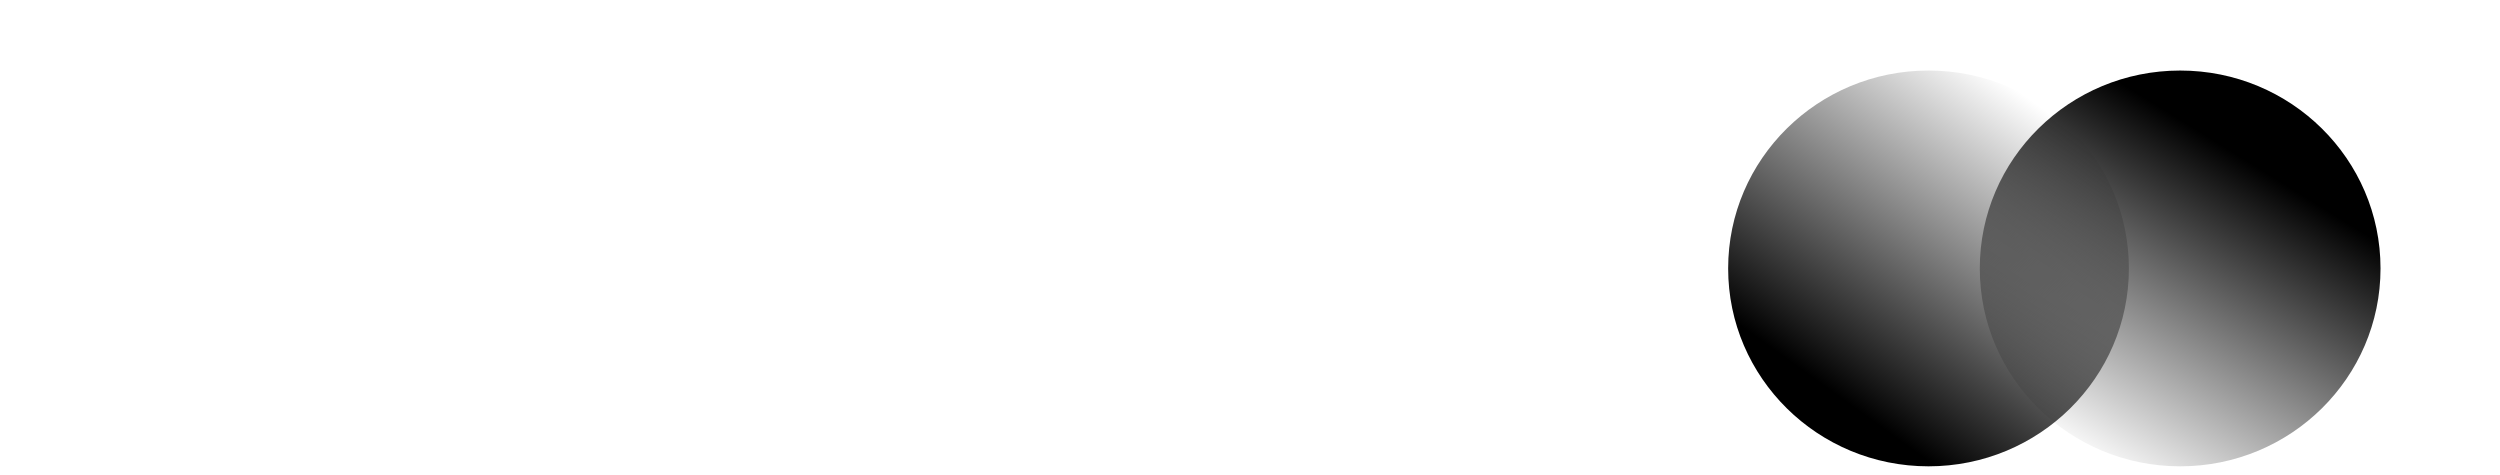
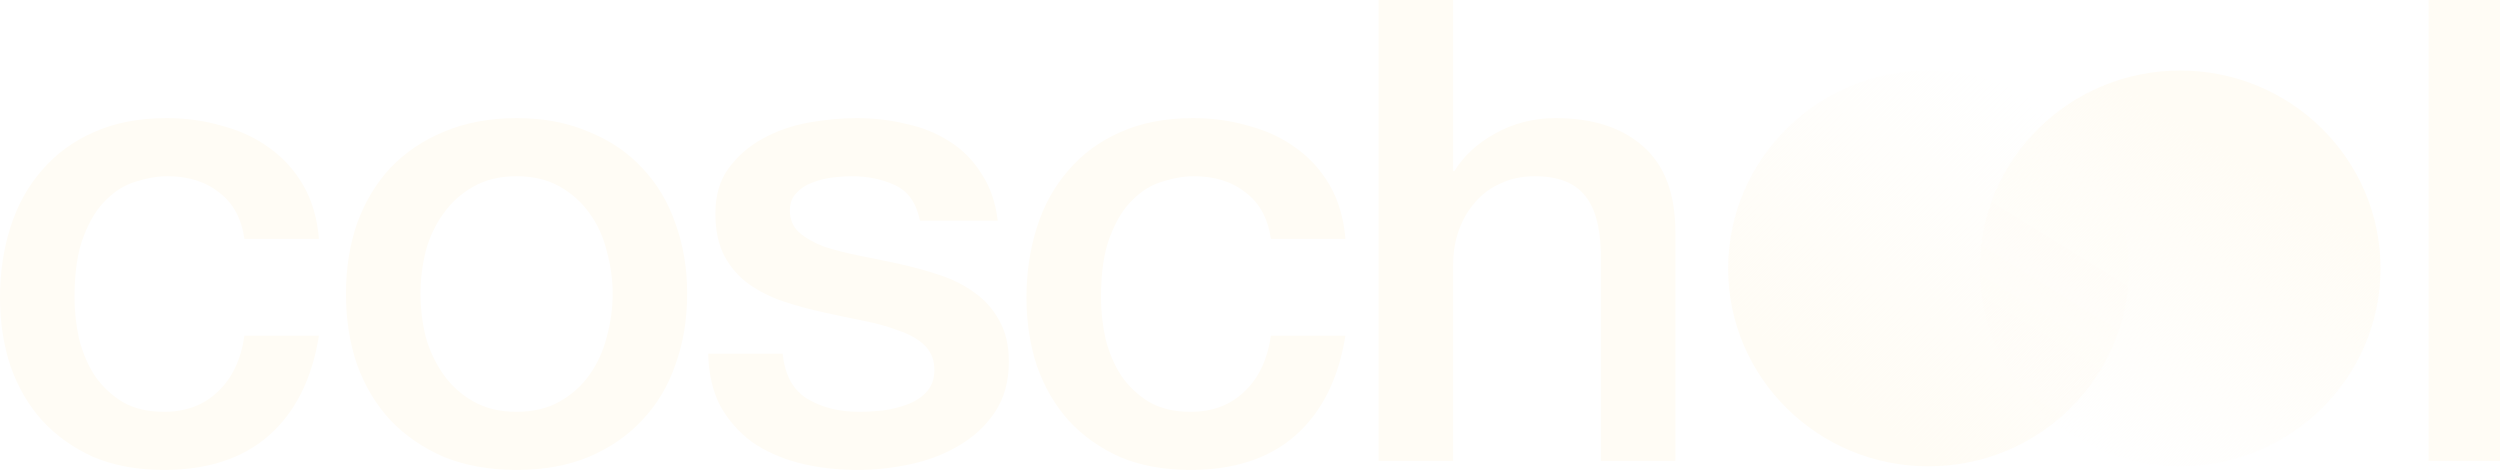
<svg xmlns="http://www.w3.org/2000/svg" width="200" height="38" viewBox="0 0 200 38" fill="none">
-   <path d="M194.286 0H200V36.872H194.286V0Z" fill="FFFCF5" />
-   <path d="M110.291 0H116.252V13.685H116.356C117.088 12.48 118.168 11.481 119.597 10.689C121.062 9.863 122.683 9.45 124.46 9.45C127.423 9.45 129.758 10.207 131.466 11.722C133.174 13.237 134.029 15.509 134.029 18.539V36.871H128.068V20.088C127.999 17.988 127.545 16.473 126.708 15.544C125.872 14.58 124.566 14.098 122.787 14.098C121.777 14.098 120.871 14.287 120.069 14.666C119.267 15.01 118.587 15.509 118.029 16.163C117.471 16.783 117.036 17.523 116.722 18.384C116.408 19.244 116.252 20.157 116.252 21.121V36.871H110.291V0Z" fill="FFFCF5" />
-   <path d="M101.673 19.107C101.43 17.455 100.75 16.215 99.633 15.389C98.554 14.528 97.177 14.098 95.504 14.098C94.737 14.098 93.918 14.236 93.046 14.511C92.175 14.752 91.373 15.234 90.641 15.957C89.909 16.645 89.299 17.627 88.812 18.901C88.323 20.14 88.079 21.775 88.079 23.806C88.079 24.908 88.201 26.009 88.445 27.111C88.724 28.213 89.142 29.194 89.7 30.055C90.292 30.915 91.042 31.621 91.949 32.172C92.855 32.688 93.953 32.946 95.243 32.946C96.986 32.946 98.415 32.413 99.529 31.346C100.681 30.278 101.394 28.781 101.673 26.853H107.634C107.076 30.33 105.734 32.998 103.608 34.857C101.516 36.682 98.727 37.594 95.243 37.594C93.116 37.594 91.233 37.25 89.596 36.561C87.992 35.838 86.632 34.874 85.516 33.669C84.401 32.43 83.547 30.967 82.955 29.28C82.397 27.593 82.118 25.768 82.118 23.806C82.118 21.809 82.397 19.933 82.955 18.177C83.513 16.422 84.349 14.907 85.465 13.633C86.579 12.325 87.957 11.309 89.596 10.586C91.269 9.829 93.22 9.45 95.451 9.45C97.019 9.45 98.501 9.657 99.895 10.07C101.325 10.449 102.579 11.034 103.66 11.826C104.775 12.617 105.683 13.616 106.379 14.821C107.076 16.026 107.495 17.455 107.634 19.107H101.673Z" fill="FFFCF5" />
-   <path d="M62.617 28.299C62.791 30.02 63.454 31.225 64.604 31.914C65.754 32.602 67.131 32.946 68.735 32.946C69.293 32.946 69.92 32.912 70.617 32.843C71.349 32.74 72.029 32.568 72.656 32.327C73.283 32.086 73.788 31.741 74.173 31.294C74.59 30.812 74.782 30.192 74.747 29.435C74.712 28.677 74.434 28.058 73.911 27.576C73.389 27.094 72.709 26.715 71.872 26.44C71.07 26.13 70.146 25.872 69.1 25.665C68.055 25.459 66.991 25.235 65.911 24.994C64.796 24.753 63.715 24.46 62.669 24.116C61.658 23.772 60.734 23.307 59.898 22.722C59.096 22.136 58.452 21.396 57.963 20.501C57.475 19.572 57.231 18.436 57.231 17.093C57.231 15.647 57.579 14.442 58.277 13.478C59.01 12.48 59.916 11.688 60.995 11.103C62.111 10.483 63.332 10.053 64.656 9.812C66.015 9.571 67.306 9.45 68.525 9.45C69.92 9.45 71.245 9.605 72.499 9.915C73.788 10.19 74.939 10.655 75.95 11.309C76.995 11.963 77.85 12.824 78.512 13.891C79.208 14.924 79.645 16.181 79.819 17.661H73.597C73.318 16.25 72.656 15.303 71.61 14.821C70.6 14.339 69.432 14.098 68.108 14.098C67.689 14.098 67.184 14.132 66.591 14.201C66.032 14.27 65.492 14.408 64.969 14.614C64.482 14.786 64.063 15.062 63.715 15.441C63.367 15.785 63.192 16.25 63.192 16.835C63.192 17.558 63.436 18.143 63.924 18.59C64.447 19.038 65.109 19.417 65.911 19.727C66.748 20.002 67.689 20.243 68.735 20.45C69.78 20.656 70.861 20.88 71.976 21.121C73.057 21.362 74.12 21.654 75.166 21.999C76.211 22.343 77.135 22.808 77.937 23.393C78.774 23.978 79.436 24.718 79.924 25.613C80.447 26.509 80.708 27.61 80.708 28.919C80.708 30.502 80.342 31.845 79.609 32.946C78.878 34.048 77.919 34.943 76.734 35.632C75.584 36.32 74.295 36.819 72.864 37.129C71.435 37.439 70.024 37.594 68.63 37.594C66.922 37.594 65.336 37.405 63.872 37.026C62.443 36.647 61.188 36.079 60.107 35.322C59.061 34.53 58.224 33.566 57.597 32.43C57.005 31.26 56.691 29.883 56.656 28.299H62.617Z" fill="FFFCF5" />
-   <path d="M41.326 37.594C39.164 37.594 37.23 37.25 35.522 36.561C33.849 35.838 32.419 34.857 31.234 33.618C30.084 32.378 29.195 30.898 28.568 29.177C27.975 27.455 27.678 25.562 27.678 23.496C27.678 21.465 27.975 19.589 28.568 17.868C29.195 16.146 30.084 14.666 31.234 13.427C32.419 12.187 33.849 11.223 35.522 10.535C37.23 9.812 39.164 9.45 41.326 9.45C43.487 9.45 45.404 9.812 47.077 10.535C48.785 11.223 50.215 12.187 51.365 13.427C52.55 14.666 53.438 16.146 54.032 17.868C54.659 19.589 54.973 21.465 54.973 23.496C54.973 25.562 54.659 27.455 54.032 29.177C53.438 30.898 52.55 32.378 51.365 33.618C50.215 34.857 48.785 35.838 47.077 36.561C45.404 37.25 43.487 37.594 41.326 37.594ZM41.326 32.946C42.65 32.946 43.8 32.671 44.777 32.12C45.752 31.569 46.554 30.846 47.182 29.951C47.809 29.056 48.262 28.058 48.541 26.956C48.855 25.82 49.012 24.667 49.012 23.496C49.012 22.36 48.855 21.224 48.541 20.088C48.262 18.952 47.809 17.953 47.182 17.093C46.554 16.198 45.752 15.475 44.777 14.924C43.8 14.373 42.65 14.098 41.326 14.098C40.001 14.098 38.851 14.373 37.874 14.924C36.899 15.475 36.098 16.198 35.469 17.093C34.842 17.953 34.372 18.952 34.058 20.088C33.779 21.224 33.639 22.36 33.639 23.496C33.639 24.667 33.779 25.82 34.058 26.956C34.372 28.058 34.842 29.056 35.469 29.951C36.098 30.846 36.899 31.569 37.874 32.12C38.851 32.671 40.001 32.946 41.326 32.946Z" fill="FFFCF5" />
-   <path d="M19.555 19.107C19.31 17.455 18.632 16.215 17.516 15.389C16.435 14.528 15.059 14.098 13.384 14.098C12.618 14.098 11.799 14.236 10.928 14.511C10.057 14.752 9.255 15.234 8.522 15.957C7.791 16.645 7.18 17.627 6.692 18.901C6.205 20.14 5.961 21.775 5.961 23.806C5.961 24.908 6.083 26.009 6.327 27.111C6.606 28.213 7.024 29.194 7.581 30.055C8.174 30.915 8.923 31.621 9.829 32.172C10.735 32.688 11.834 32.946 13.123 32.946C14.866 32.946 16.295 32.413 17.411 31.346C18.561 30.278 19.276 28.781 19.555 26.853H25.515C24.958 30.33 23.616 32.998 21.49 34.857C19.398 36.682 16.61 37.594 13.123 37.594C10.997 37.594 9.115 37.25 7.476 36.561C5.873 35.838 4.514 34.874 3.398 33.669C2.282 32.43 1.429 30.967 0.836 29.28C0.279 27.593 0 25.768 0 23.806C0 21.809 0.279 19.933 0.836 18.177C1.394 16.422 2.231 14.907 3.345 13.633C4.462 12.325 5.839 11.309 7.476 10.586C9.149 9.829 11.102 9.45 13.333 9.45C14.902 9.45 16.383 9.657 17.777 10.07C19.206 10.449 20.462 11.034 21.541 11.826C22.657 12.617 23.563 13.616 24.261 14.821C24.958 16.026 25.375 17.455 25.515 19.107H19.555Z" fill="FFFCF5" />
+   <path d="M194.286 0H200V36.872H194.286V0Z" fill="#FFFCF5" />
+   <path d="M110.291 0H116.252V13.685H116.356C117.088 12.48 118.168 11.481 119.597 10.689C121.062 9.863 122.683 9.45 124.46 9.45C127.423 9.45 129.758 10.207 131.466 11.722C133.174 13.237 134.029 15.509 134.029 18.539V36.871H128.068V20.088C127.999 17.988 127.545 16.473 126.708 15.544C125.872 14.58 124.566 14.098 122.787 14.098C121.777 14.098 120.871 14.287 120.069 14.666C119.267 15.01 118.587 15.509 118.029 16.163C117.471 16.783 117.036 17.523 116.722 18.384C116.408 19.244 116.252 20.157 116.252 21.121V36.871H110.291V0Z" fill="#FFFCF5" />
+   <path d="M101.673 19.107C101.43 17.455 100.75 16.215 99.633 15.389C98.554 14.528 97.177 14.098 95.504 14.098C94.737 14.098 93.918 14.236 93.046 14.511C92.175 14.752 91.373 15.234 90.641 15.957C89.909 16.645 89.299 17.627 88.812 18.901C88.323 20.14 88.079 21.775 88.079 23.806C88.079 24.908 88.201 26.009 88.445 27.111C88.724 28.213 89.142 29.194 89.7 30.055C90.292 30.915 91.042 31.621 91.949 32.172C92.855 32.688 93.953 32.946 95.243 32.946C96.986 32.946 98.415 32.413 99.529 31.346C100.681 30.278 101.394 28.781 101.673 26.853H107.634C107.076 30.33 105.734 32.998 103.608 34.857C101.516 36.682 98.727 37.594 95.243 37.594C93.116 37.594 91.233 37.25 89.596 36.561C87.992 35.838 86.632 34.874 85.516 33.669C84.401 32.43 83.547 30.967 82.955 29.28C82.397 27.593 82.118 25.768 82.118 23.806C82.118 21.809 82.397 19.933 82.955 18.177C83.513 16.422 84.349 14.907 85.465 13.633C86.579 12.325 87.957 11.309 89.596 10.586C91.269 9.829 93.22 9.45 95.451 9.45C97.019 9.45 98.501 9.657 99.895 10.07C101.325 10.449 102.579 11.034 103.66 11.826C104.775 12.617 105.683 13.616 106.379 14.821C107.076 16.026 107.495 17.455 107.634 19.107H101.673Z" fill="#FFFCF5" />
+   <path d="M62.617 28.299C62.791 30.02 63.454 31.225 64.604 31.914C65.754 32.602 67.131 32.946 68.735 32.946C69.293 32.946 69.92 32.912 70.617 32.843C71.349 32.74 72.029 32.568 72.656 32.327C73.283 32.086 73.788 31.741 74.173 31.294C74.59 30.812 74.782 30.192 74.747 29.435C74.712 28.677 74.434 28.058 73.911 27.576C73.389 27.094 72.709 26.715 71.872 26.44C71.07 26.13 70.146 25.872 69.1 25.665C68.055 25.459 66.991 25.235 65.911 24.994C64.796 24.753 63.715 24.46 62.669 24.116C61.658 23.772 60.734 23.307 59.898 22.722C59.096 22.136 58.452 21.396 57.963 20.501C57.475 19.572 57.231 18.436 57.231 17.093C57.231 15.647 57.579 14.442 58.277 13.478C59.01 12.48 59.916 11.688 60.995 11.103C62.111 10.483 63.332 10.053 64.656 9.812C66.015 9.571 67.306 9.45 68.525 9.45C69.92 9.45 71.245 9.605 72.499 9.915C73.788 10.19 74.939 10.655 75.95 11.309C76.995 11.963 77.85 12.824 78.512 13.891C79.208 14.924 79.645 16.181 79.819 17.661H73.597C73.318 16.25 72.656 15.303 71.61 14.821C70.6 14.339 69.432 14.098 68.108 14.098C67.689 14.098 67.184 14.132 66.591 14.201C66.032 14.27 65.492 14.408 64.969 14.614C64.482 14.786 64.063 15.062 63.715 15.441C63.367 15.785 63.192 16.25 63.192 16.835C63.192 17.558 63.436 18.143 63.924 18.59C64.447 19.038 65.109 19.417 65.911 19.727C66.748 20.002 67.689 20.243 68.735 20.45C69.78 20.656 70.861 20.88 71.976 21.121C73.057 21.362 74.12 21.654 75.166 21.999C76.211 22.343 77.135 22.808 77.937 23.393C78.774 23.978 79.436 24.718 79.924 25.613C80.447 26.509 80.708 27.61 80.708 28.919C80.708 30.502 80.342 31.845 79.609 32.946C78.878 34.048 77.919 34.943 76.734 35.632C75.584 36.32 74.295 36.819 72.864 37.129C71.435 37.439 70.024 37.594 68.63 37.594C66.922 37.594 65.336 37.405 63.872 37.026C62.443 36.647 61.188 36.079 60.107 35.322C59.061 34.53 58.224 33.566 57.597 32.43C57.005 31.26 56.691 29.883 56.656 28.299H62.617Z" fill="#FFFCF5" />
+   <path d="M41.326 37.594C39.164 37.594 37.23 37.25 35.522 36.561C33.849 35.838 32.419 34.857 31.234 33.618C30.084 32.378 29.195 30.898 28.568 29.177C27.975 27.455 27.678 25.562 27.678 23.496C27.678 21.465 27.975 19.589 28.568 17.868C29.195 16.146 30.084 14.666 31.234 13.427C32.419 12.187 33.849 11.223 35.522 10.535C37.23 9.812 39.164 9.45 41.326 9.45C43.487 9.45 45.404 9.812 47.077 10.535C48.785 11.223 50.215 12.187 51.365 13.427C52.55 14.666 53.438 16.146 54.032 17.868C54.659 19.589 54.973 21.465 54.973 23.496C54.973 25.562 54.659 27.455 54.032 29.177C53.438 30.898 52.55 32.378 51.365 33.618C50.215 34.857 48.785 35.838 47.077 36.561C45.404 37.25 43.487 37.594 41.326 37.594ZM41.326 32.946C42.65 32.946 43.8 32.671 44.777 32.12C45.752 31.569 46.554 30.846 47.182 29.951C47.809 29.056 48.262 28.058 48.541 26.956C48.855 25.82 49.012 24.667 49.012 23.496C49.012 22.36 48.855 21.224 48.541 20.088C48.262 18.952 47.809 17.953 47.182 17.093C46.554 16.198 45.752 15.475 44.777 14.924C43.8 14.373 42.65 14.098 41.326 14.098C40.001 14.098 38.851 14.373 37.874 14.924C36.899 15.475 36.098 16.198 35.469 17.093C34.842 17.953 34.372 18.952 34.058 20.088C33.779 21.224 33.639 22.36 33.639 23.496C33.639 24.667 33.779 25.82 34.058 26.956C34.372 28.058 34.842 29.056 35.469 29.951C36.098 30.846 36.899 31.569 37.874 32.12C38.851 32.671 40.001 32.946 41.326 32.946Z" fill="#FFFCF5" />
+   <path d="M19.555 19.107C19.31 17.455 18.632 16.215 17.516 15.389C16.435 14.528 15.059 14.098 13.384 14.098C12.618 14.098 11.799 14.236 10.928 14.511C10.057 14.752 9.255 15.234 8.522 15.957C7.791 16.645 7.18 17.627 6.692 18.901C6.205 20.14 5.961 21.775 5.961 23.806C5.961 24.908 6.083 26.009 6.327 27.111C6.606 28.213 7.024 29.194 7.581 30.055C8.174 30.915 8.923 31.621 9.829 32.172C10.735 32.688 11.834 32.946 13.123 32.946C14.866 32.946 16.295 32.413 17.411 31.346C18.561 30.278 19.276 28.781 19.555 26.853H25.515C24.958 30.33 23.616 32.998 21.49 34.857C19.398 36.682 16.61 37.594 13.123 37.594C10.997 37.594 9.115 37.25 7.476 36.561C5.873 35.838 4.514 34.874 3.398 33.669C2.282 32.43 1.429 30.967 0.836 29.28C0.279 27.593 0 25.768 0 23.806C0 21.809 0.279 19.933 0.836 18.177C1.394 16.422 2.231 14.907 3.345 13.633C4.462 12.325 5.839 11.309 7.476 10.586C9.149 9.829 11.102 9.45 13.333 9.45C14.902 9.45 16.383 9.657 17.777 10.07C19.206 10.449 20.462 11.034 21.541 11.826C22.657 12.617 23.563 13.616 24.261 14.821C24.958 16.026 25.375 17.455 25.515 19.107H19.555Z" fill="#FFFCF5" />
  <path d="M154.281 37.306C163.135 37.306 170.311 30.218 170.311 21.474C170.311 12.731 163.135 5.643 154.281 5.643C145.429 5.643 138.252 12.731 138.252 21.474C138.252 30.218 145.429 37.306 154.281 37.306Z" fill="url(#paint0_linear_778_2787)" />
  <path d="M174.414 37.306C183.266 37.306 190.442 30.218 190.442 21.474C190.442 12.731 183.266 5.643 174.414 5.643C165.559 5.643 158.383 12.731 158.383 21.474C158.383 30.218 165.559 37.306 174.414 37.306Z" fill="url(#paint1_linear_778_2787)" />
  <defs>
    <linearGradient id="paint0_linear_778_2787" x1="163.788" y1="8.956" x2="145.45" y2="34.393" gradientUnits="userSpaceOnUse">
-       <stop stop-color="FFFCF5" stop-opacity="0" />
-       <stop offset="0.9" stop-color="FFFCF5" />
+       <stop stop-color="#FFFCF5" stop-opacity="0" />
+       <stop offset="0.9" stop-color="#FFFCF5" />
    </linearGradient>
    <linearGradient id="paint1_linear_778_2787" x1="166.024" y1="36.201" x2="182.868" y2="8.951" gradientUnits="userSpaceOnUse">
-       <stop stop-color="FFFCF5" stop-opacity="0" />
-       <stop offset="0.845" stop-color="FFFCF5" />
+       <stop stop-color="#FFFCF5" stop-opacity="0" />
+       <stop offset="0.845" stop-color="#FFFCF5" />
    </linearGradient>
  </defs>
</svg>
